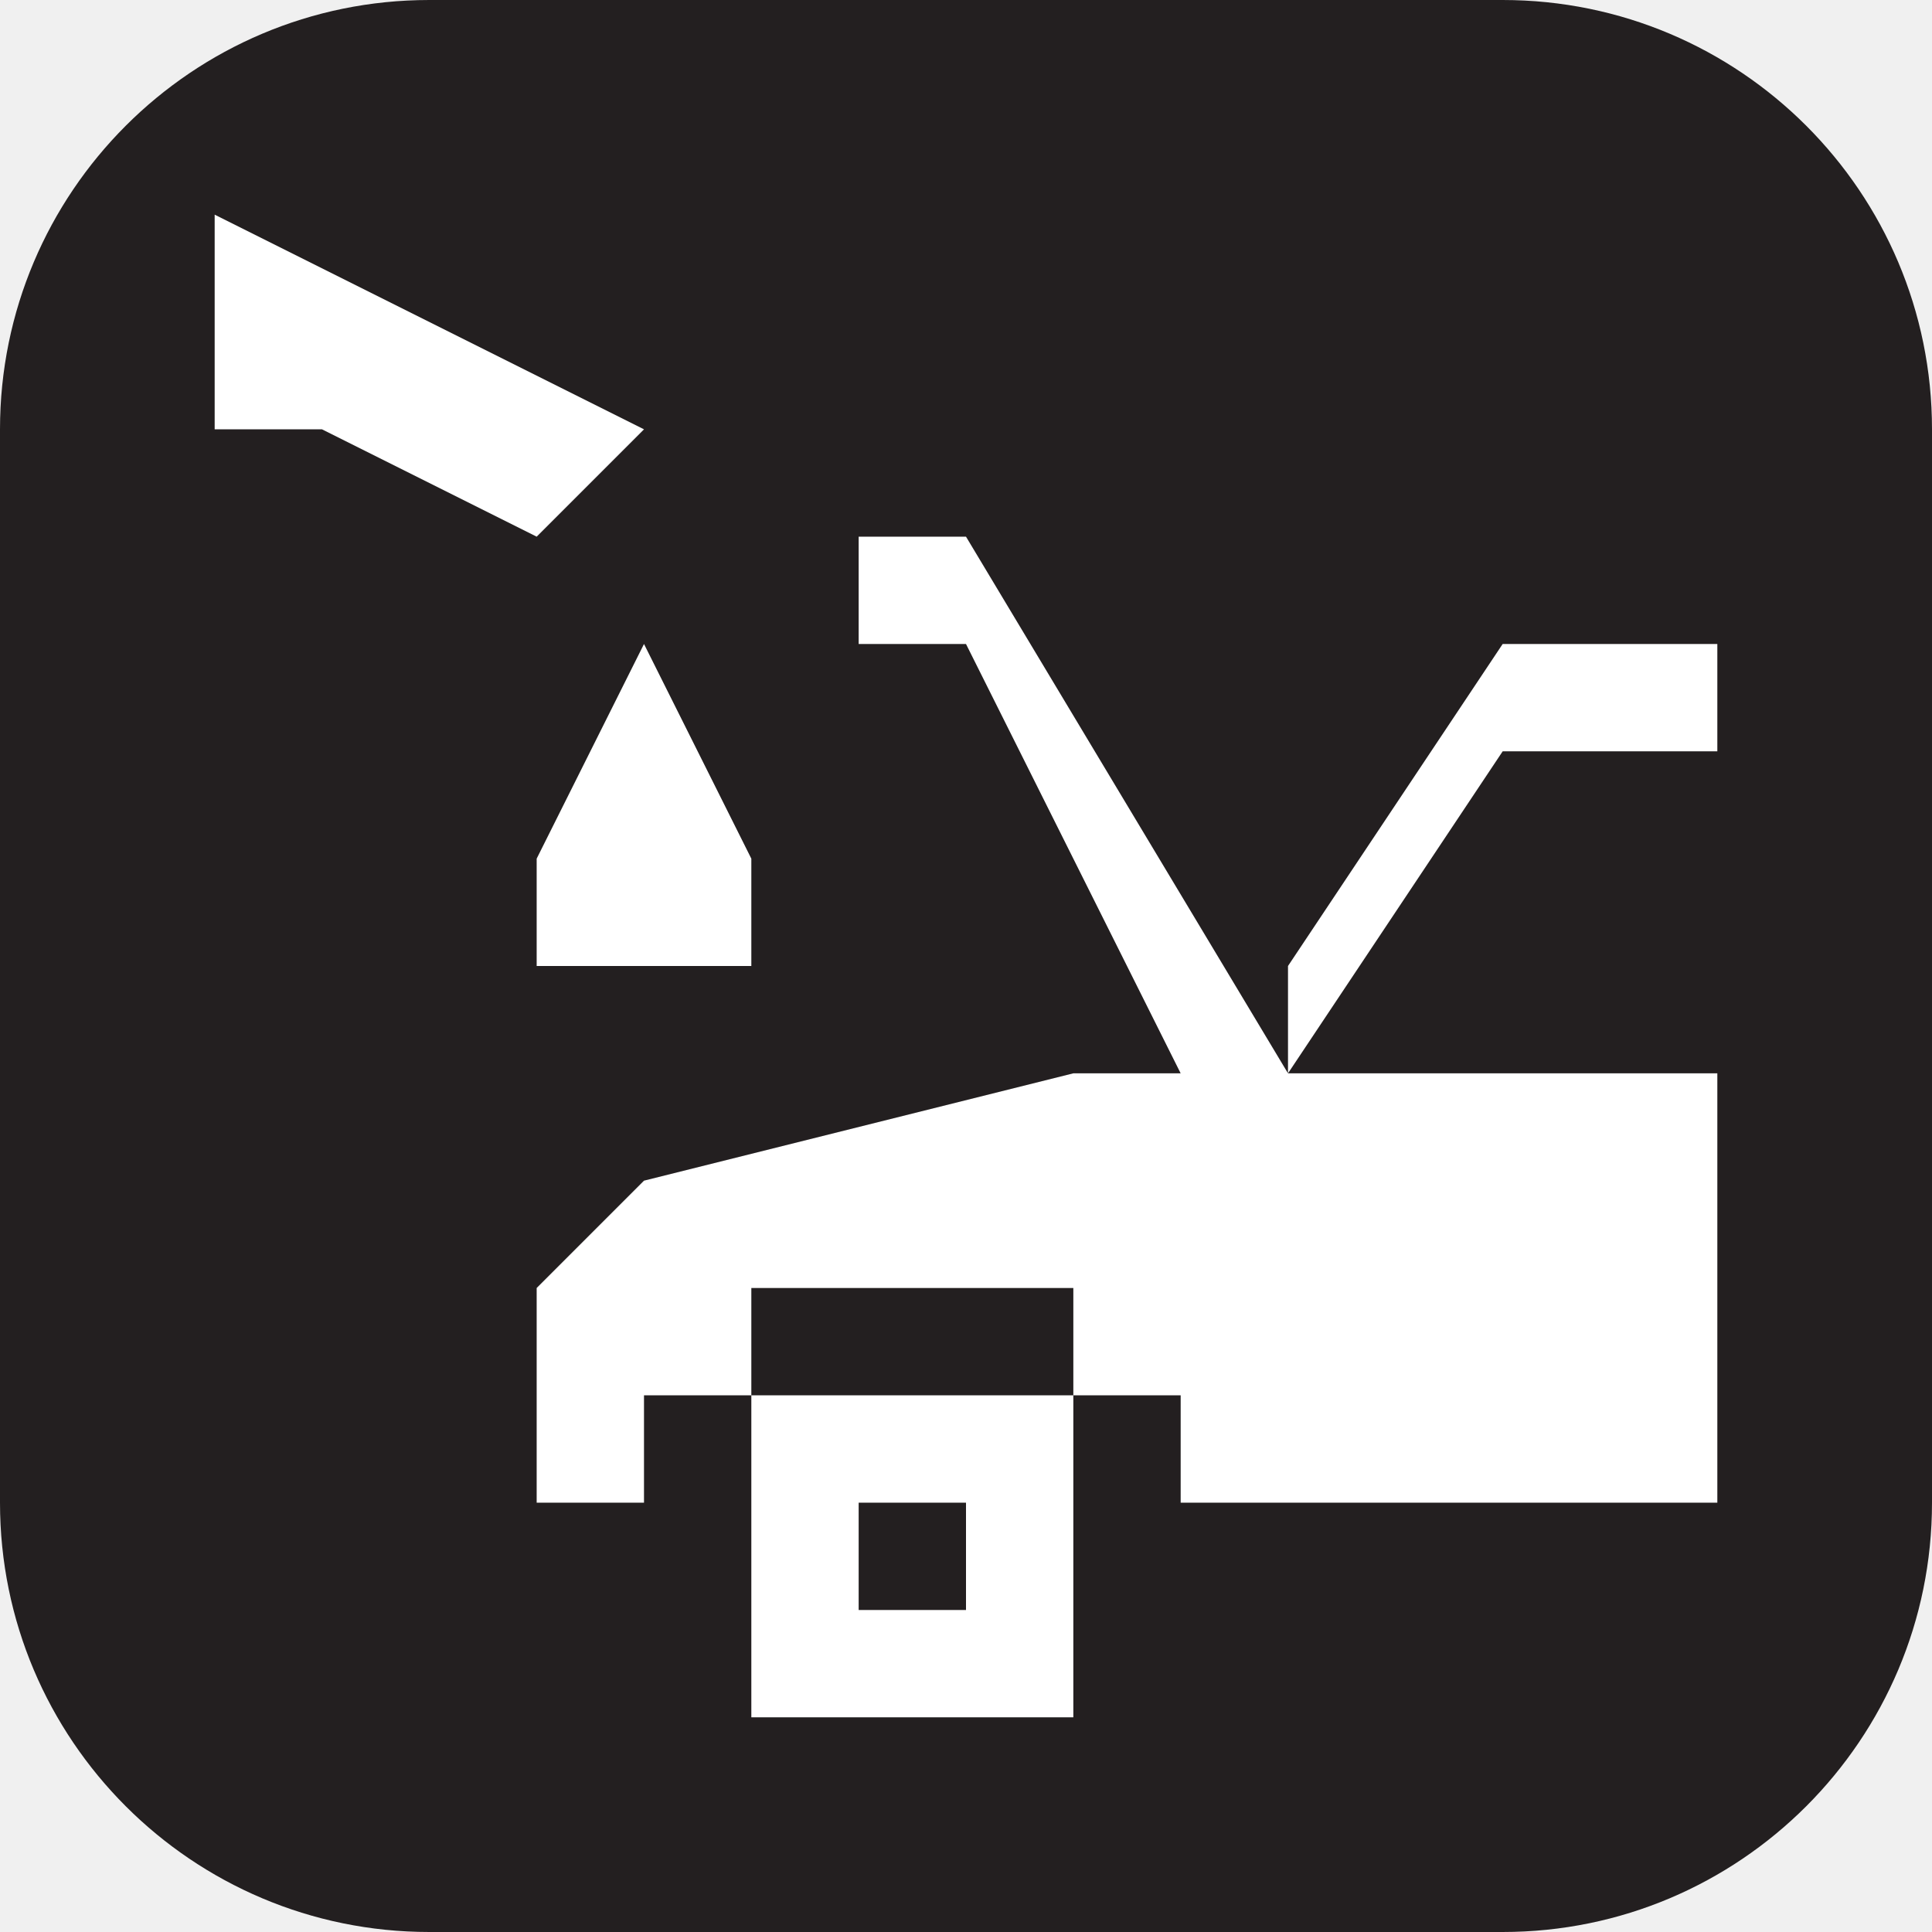
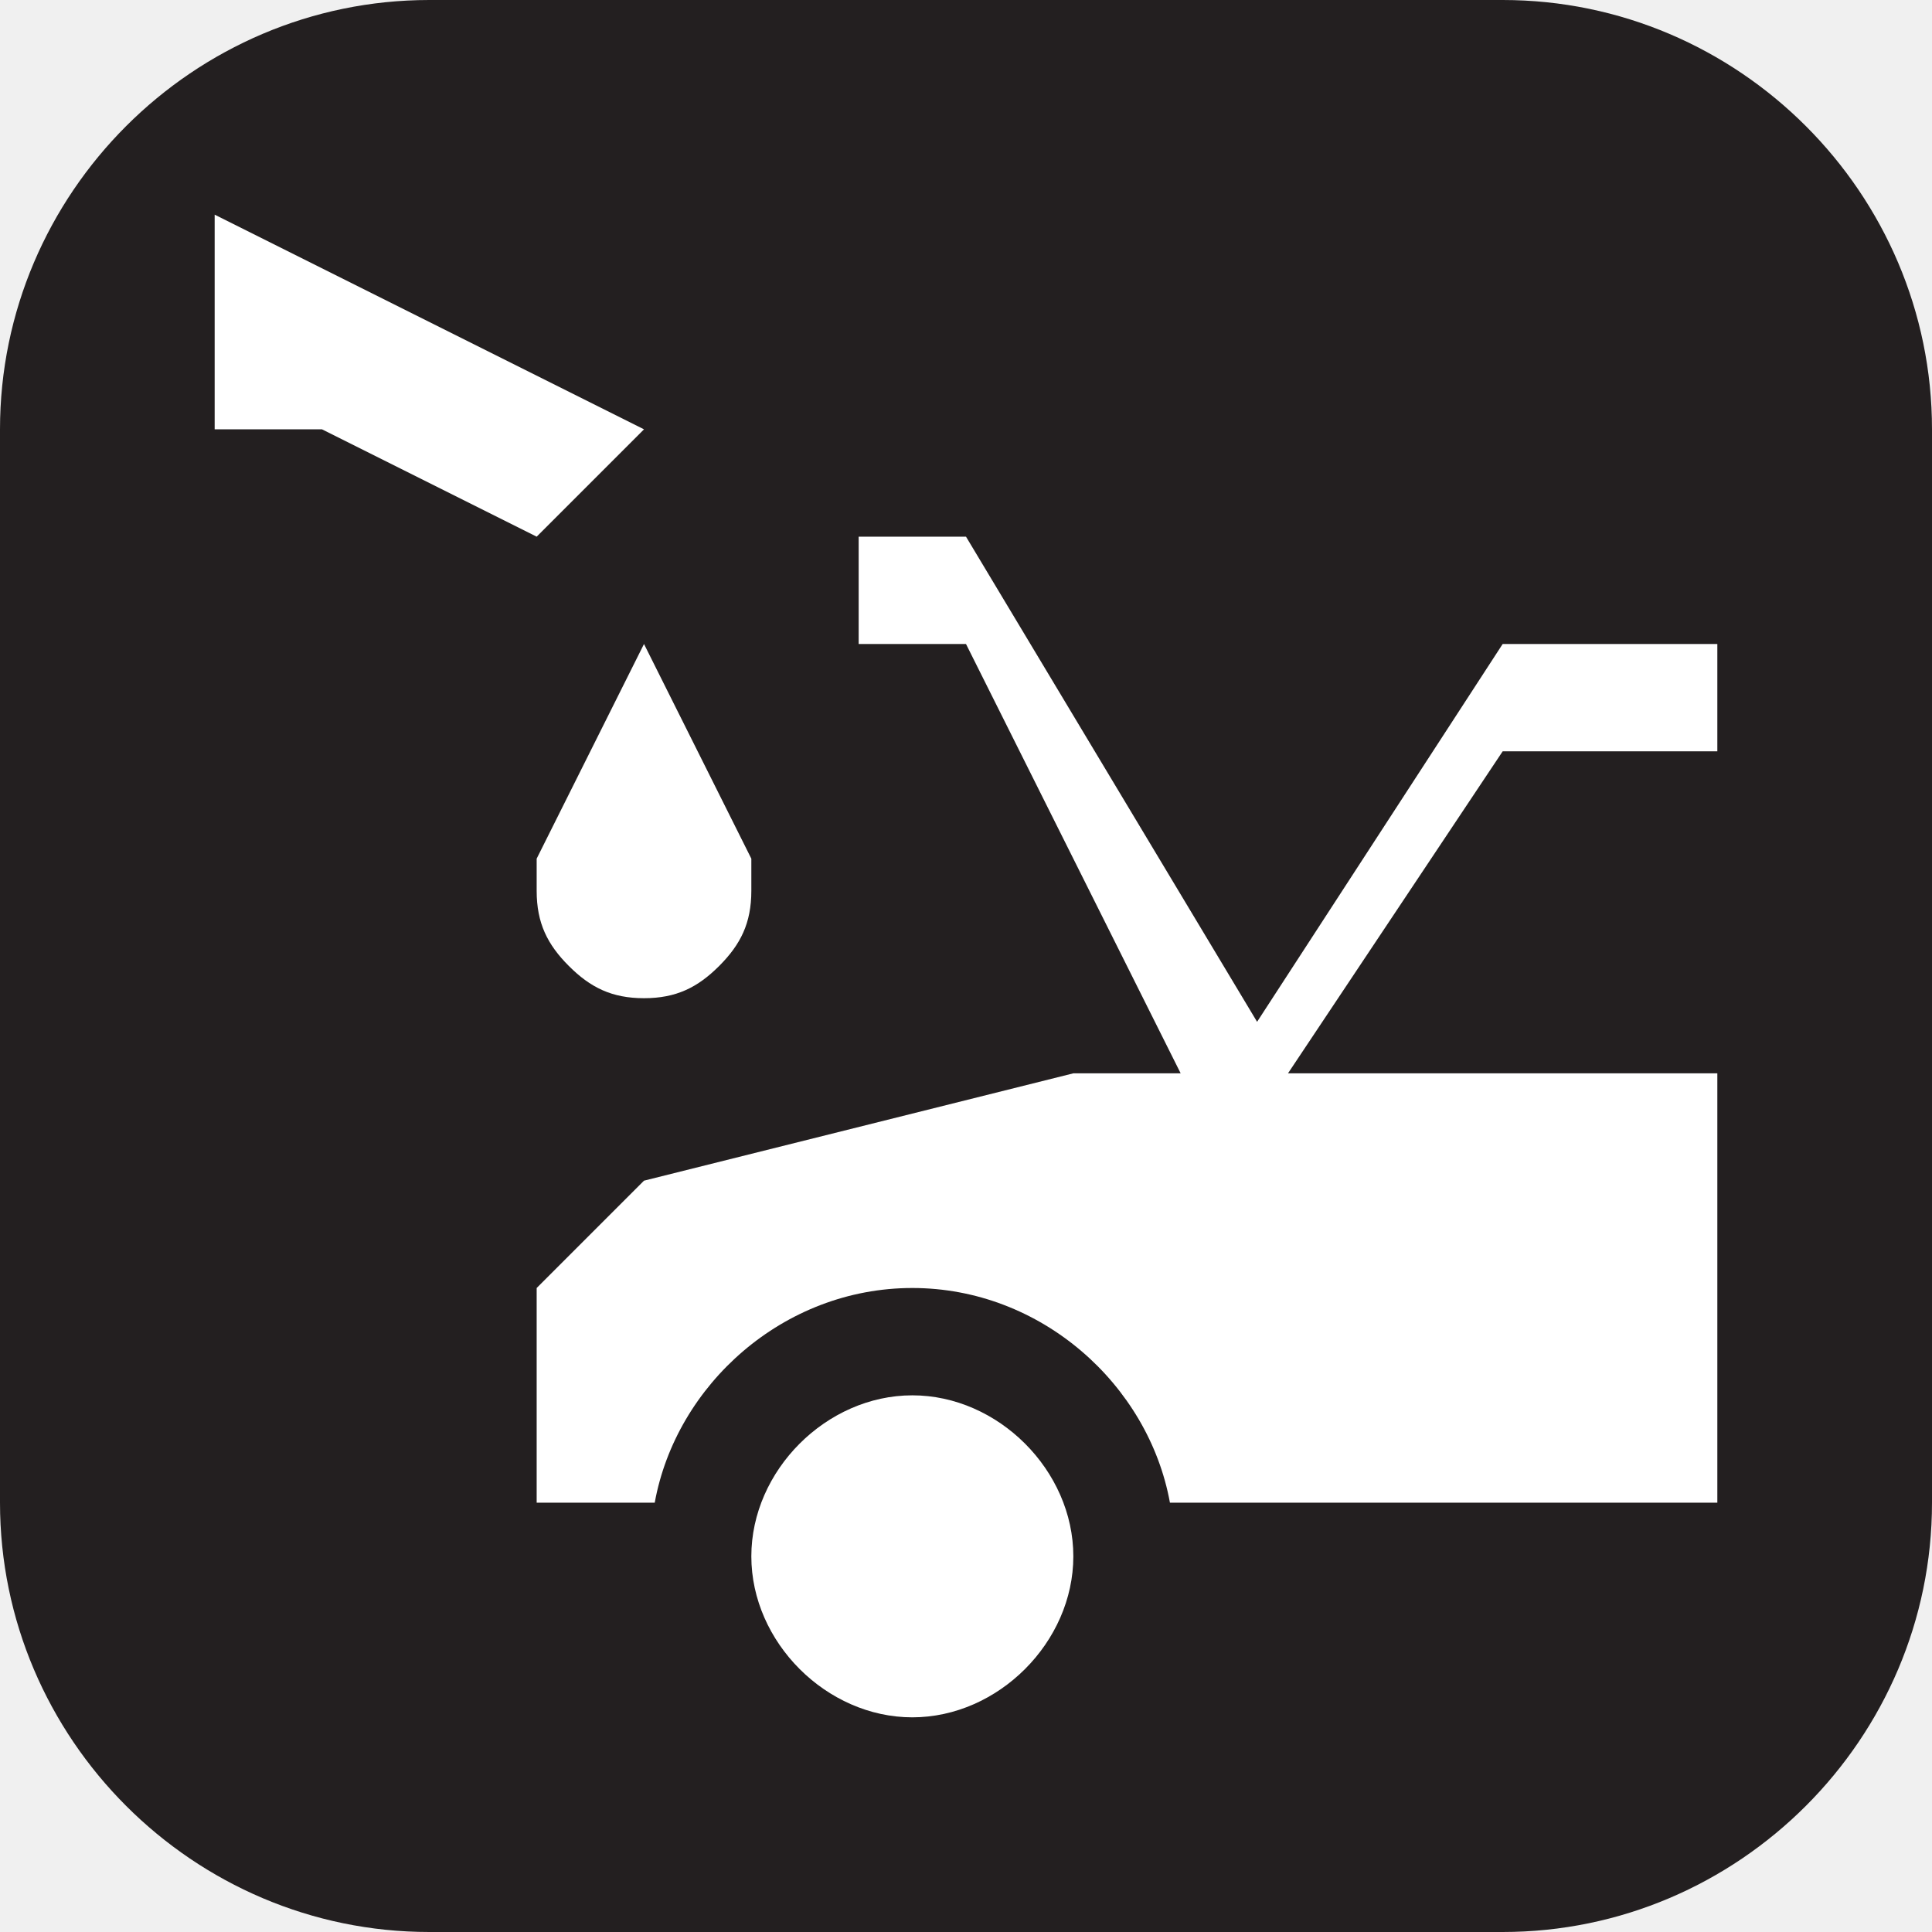
- <svg xmlns="http://www.w3.org/2000/svg" viewBox="0 0 18 18" height="18" width="18">
-   <rect fill="none" x="0" y="0" width="18" height="18" />
-   <rect x="0" y="0" width="18" height="18" rx="4" ry="4" fill="#231f20" />
-   <path fill="#ffffff" transform="translate(2 2)" d="M3,12h1v-1h1v-1h3v1h1v1h5V8H8L4,9l-1,1V12z M14,4v1h-2l-2,3V7l2-3H14z M7,3l3,5H9L7,4H6V3H7z M0,0l4,2L3,3L1,2  H0V0z M8,14H5v-3h3V14z M7,12H6v1h1V12z M4,4l1,2v1H3V6L4,4z" />
+ <svg xmlns="http://www.w3.org/2000/svg" version="1.1" id="Layer_1" x="0px" y="0px" width="18px" height="18px" viewBox="0 0 18 18" enable-background="new 0 0 18 18" xml:space="preserve">
+   <path fill="#231F20" d="M4,0h10c2.2,0,4,1.8,4,4v10c0,2.2-1.8,4-4,4H4c-2.2,0-4-1.8-4-4V4C0,1.8,1.8,0,4,0z" />
+   <path fill="#FFFFFF" d="M16,6v1h-2l-2,3h-0.6L14,6H16z M9,5l3,5h-1L9,6H8V5H9z M2,2l4,2L5,5L3,4H2V2z M8.5,13c0.8,0,1.5,0.7,1.5,1.5  S9.3,16,8.5,16S7,15.3,7,14.5S7.7,13,8.5,13z M16,10h-6l-4,1l-1,1v2h1.1c0.2-1.1,1.2-2,2.4-2s2.2,0.9,2.4,2H16V10z M6,6L5,8v0.3  C5,8.6,5.1,8.8,5.3,9C5.5,9.2,5.7,9.3,6,9.3S6.5,9.2,6.7,9C6.9,8.8,7,8.6,7,8.3V8L6,6z" />
</svg>
